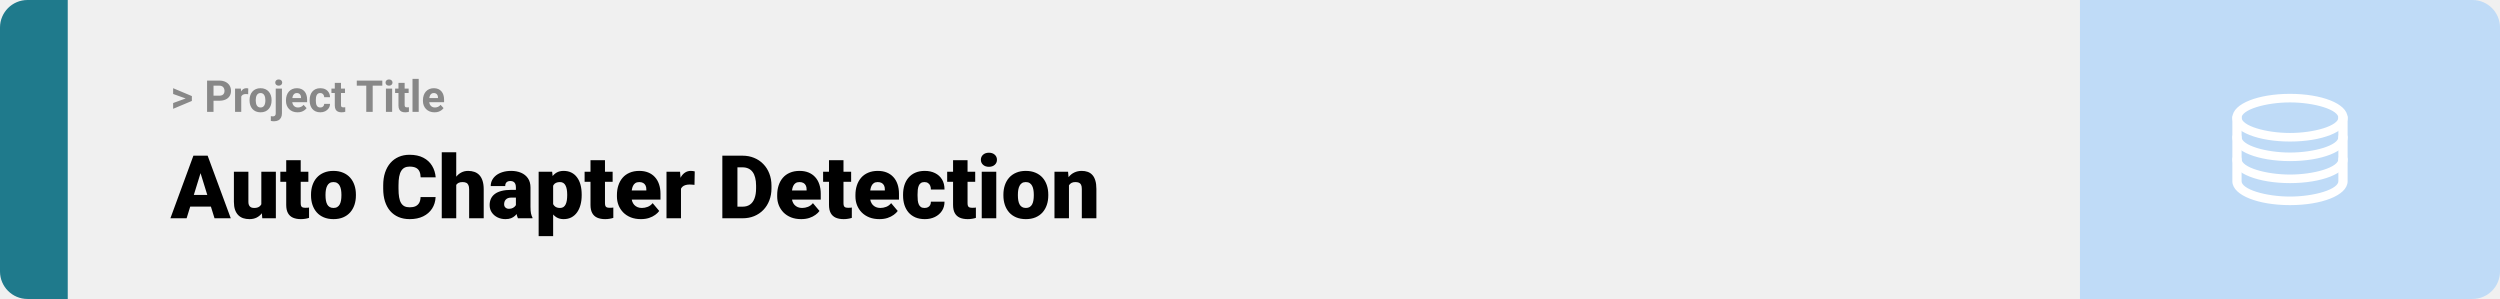
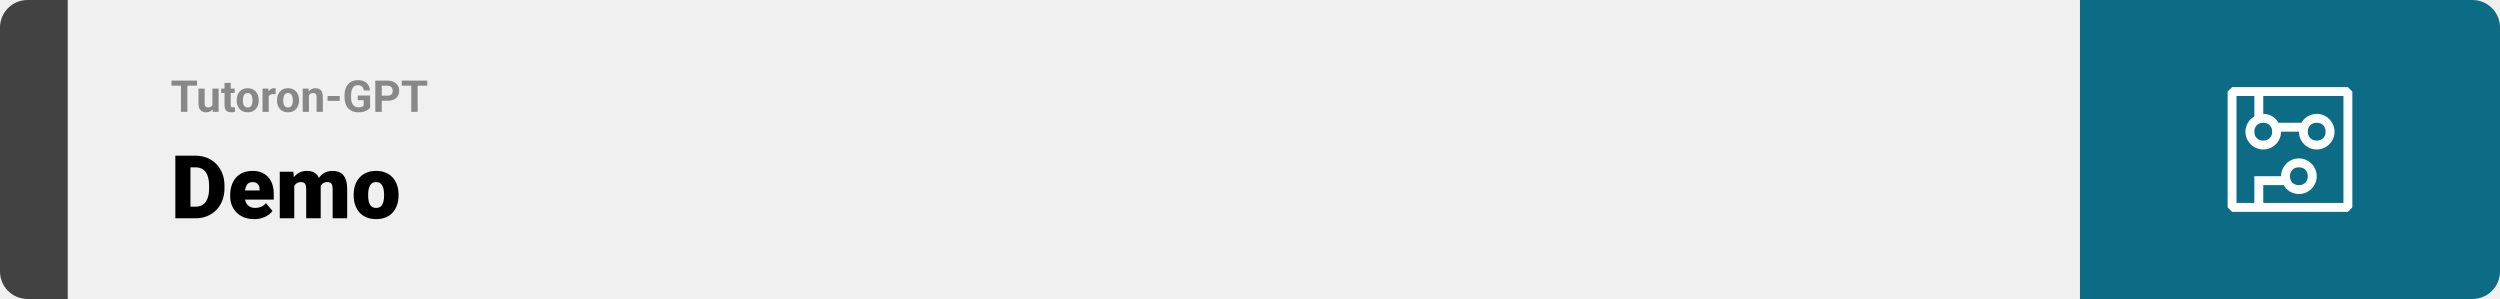
<svg xmlns="http://www.w3.org/2000/svg" width="1363" height="163" viewBox="0 0 1363 163" fill="none">
-   <path d="M0 15C0 6.716 6.716 0 15 0H37V163H15C6.716 163 0 156.284 0 148V15Z" fill="#1F7A8C" />
+   <path d="M0 15C0 6.716 6.716 0 15 0H37V163H15C6.716 163 0 156.284 0 148V15Z" fill="#424242" />
  <rect width="1097" height="163" transform="translate(37)" fill="#F0F0F0" />
-   <path d="M101.906 53.922L94.394 51.238V48.086L104.602 52.375V54.637L101.906 53.922ZM94.394 56.172L101.918 53.43L104.602 52.785V55.035L94.394 59.324V56.172ZM119.543 54.918H115.195V52.176H119.543C120.215 52.176 120.762 52.066 121.184 51.848C121.605 51.621 121.914 51.309 122.109 50.91C122.305 50.512 122.402 50.062 122.402 49.562C122.402 49.055 122.305 48.582 122.109 48.145C121.914 47.707 121.605 47.355 121.184 47.09C120.762 46.824 120.215 46.691 119.543 46.691H116.414V61H112.898V43.938H119.543C120.879 43.938 122.023 44.18 122.977 44.664C123.938 45.141 124.672 45.801 125.18 46.645C125.688 47.488 125.941 48.453 125.941 49.539C125.941 50.641 125.688 51.594 125.18 52.398C124.672 53.203 123.938 53.824 122.977 54.262C122.023 54.699 120.879 54.918 119.543 54.918ZM131.531 51.086V61H128.156V48.32H131.332L131.531 51.086ZM135.352 48.238L135.293 51.367C135.129 51.344 134.93 51.324 134.695 51.309C134.469 51.285 134.262 51.273 134.074 51.273C133.598 51.273 133.184 51.336 132.832 51.461C132.488 51.578 132.199 51.754 131.965 51.988C131.738 52.223 131.566 52.508 131.449 52.844C131.34 53.18 131.277 53.562 131.262 53.992L130.582 53.781C130.582 52.961 130.664 52.207 130.828 51.52C130.992 50.824 131.23 50.219 131.543 49.703C131.863 49.188 132.254 48.789 132.715 48.508C133.176 48.227 133.703 48.086 134.297 48.086C134.484 48.086 134.676 48.102 134.871 48.133C135.066 48.156 135.227 48.191 135.352 48.238ZM136.055 54.789V54.543C136.055 53.613 136.188 52.758 136.453 51.977C136.719 51.188 137.105 50.504 137.613 49.926C138.121 49.348 138.746 48.898 139.488 48.578C140.23 48.25 141.082 48.086 142.043 48.086C143.004 48.086 143.859 48.25 144.609 48.578C145.359 48.898 145.988 49.348 146.496 49.926C147.012 50.504 147.402 51.188 147.668 51.977C147.934 52.758 148.066 53.613 148.066 54.543V54.789C148.066 55.711 147.934 56.566 147.668 57.355C147.402 58.137 147.012 58.82 146.496 59.406C145.988 59.984 145.363 60.434 144.621 60.754C143.879 61.074 143.027 61.234 142.066 61.234C141.105 61.234 140.25 61.074 139.5 60.754C138.758 60.434 138.129 59.984 137.613 59.406C137.105 58.82 136.719 58.137 136.453 57.355C136.188 56.566 136.055 55.711 136.055 54.789ZM139.43 54.543V54.789C139.43 55.32 139.477 55.816 139.57 56.277C139.664 56.738 139.812 57.145 140.016 57.496C140.227 57.84 140.5 58.109 140.836 58.305C141.172 58.5 141.582 58.598 142.066 58.598C142.535 58.598 142.938 58.5 143.273 58.305C143.609 58.109 143.879 57.84 144.082 57.496C144.285 57.145 144.434 56.738 144.527 56.277C144.629 55.816 144.68 55.32 144.68 54.789V54.543C144.68 54.027 144.629 53.543 144.527 53.09C144.434 52.629 144.281 52.223 144.07 51.871C143.867 51.512 143.598 51.23 143.262 51.027C142.926 50.824 142.52 50.723 142.043 50.723C141.566 50.723 141.16 50.824 140.824 51.027C140.496 51.23 140.227 51.512 140.016 51.871C139.812 52.223 139.664 52.629 139.57 53.09C139.477 53.543 139.43 54.027 139.43 54.543ZM150.328 48.32H153.715V61.762C153.715 62.699 153.543 63.492 153.199 64.141C152.855 64.789 152.359 65.281 151.711 65.617C151.062 65.953 150.277 66.121 149.355 66.121C149.066 66.121 148.785 66.106 148.512 66.074C148.23 66.043 147.941 65.992 147.645 65.922L147.656 63.332C147.844 63.363 148.027 63.387 148.207 63.402C148.379 63.426 148.555 63.438 148.734 63.438C149.086 63.438 149.379 63.379 149.613 63.262C149.848 63.145 150.023 62.961 150.141 62.711C150.266 62.469 150.328 62.152 150.328 61.762V48.32ZM150.059 45.016C150.059 44.523 150.23 44.117 150.574 43.797C150.926 43.477 151.387 43.316 151.957 43.316C152.535 43.316 152.996 43.477 153.34 43.797C153.684 44.117 153.855 44.523 153.855 45.016C153.855 45.508 153.684 45.914 153.34 46.234C152.996 46.555 152.535 46.715 151.957 46.715C151.387 46.715 150.926 46.555 150.574 46.234C150.23 45.914 150.059 45.508 150.059 45.016ZM162.234 61.234C161.25 61.234 160.367 61.078 159.586 60.766C158.805 60.445 158.141 60.004 157.594 59.441C157.055 58.879 156.641 58.227 156.352 57.484C156.062 56.734 155.918 55.938 155.918 55.094V54.625C155.918 53.664 156.055 52.785 156.328 51.988C156.602 51.191 156.992 50.5 157.5 49.914C158.016 49.328 158.641 48.879 159.375 48.566C160.109 48.246 160.938 48.086 161.859 48.086C162.758 48.086 163.555 48.234 164.25 48.531C164.945 48.828 165.527 49.25 165.996 49.797C166.473 50.344 166.832 51 167.074 51.766C167.316 52.523 167.438 53.367 167.438 54.297V55.703H157.359V53.453H164.121V53.195C164.121 52.727 164.035 52.309 163.863 51.941C163.699 51.566 163.449 51.27 163.113 51.051C162.777 50.832 162.348 50.723 161.824 50.723C161.379 50.723 160.996 50.82 160.676 51.016C160.355 51.211 160.094 51.484 159.891 51.836C159.695 52.188 159.547 52.602 159.445 53.078C159.352 53.547 159.305 54.062 159.305 54.625V55.094C159.305 55.602 159.375 56.07 159.516 56.5C159.664 56.93 159.871 57.301 160.137 57.613C160.41 57.926 160.738 58.168 161.121 58.34C161.512 58.512 161.953 58.598 162.445 58.598C163.055 58.598 163.621 58.48 164.145 58.246C164.676 58.004 165.133 57.641 165.516 57.156L167.156 58.938C166.891 59.32 166.527 59.688 166.066 60.039C165.613 60.391 165.066 60.68 164.426 60.906C163.785 61.125 163.055 61.234 162.234 61.234ZM174.598 58.598C175.012 58.598 175.379 58.52 175.699 58.363C176.02 58.199 176.27 57.973 176.449 57.684C176.637 57.387 176.734 57.039 176.742 56.641H179.918C179.91 57.531 179.672 58.324 179.203 59.02C178.734 59.707 178.105 60.25 177.316 60.648C176.527 61.039 175.645 61.234 174.668 61.234C173.684 61.234 172.824 61.07 172.09 60.742C171.363 60.414 170.758 59.961 170.273 59.383C169.789 58.797 169.426 58.117 169.184 57.344C168.941 56.562 168.82 55.727 168.82 54.836V54.496C168.82 53.598 168.941 52.762 169.184 51.988C169.426 51.207 169.789 50.527 170.273 49.949C170.758 49.363 171.363 48.906 172.09 48.578C172.816 48.25 173.668 48.086 174.645 48.086C175.684 48.086 176.594 48.285 177.375 48.684C178.164 49.082 178.781 49.652 179.227 50.395C179.68 51.129 179.91 52 179.918 53.008H176.742C176.734 52.586 176.645 52.203 176.473 51.859C176.309 51.516 176.066 51.242 175.746 51.039C175.434 50.828 175.047 50.723 174.586 50.723C174.094 50.723 173.691 50.828 173.379 51.039C173.066 51.242 172.824 51.523 172.652 51.883C172.48 52.234 172.359 52.637 172.289 53.09C172.227 53.535 172.195 54.004 172.195 54.496V54.836C172.195 55.328 172.227 55.801 172.289 56.254C172.352 56.707 172.469 57.109 172.641 57.461C172.82 57.812 173.066 58.09 173.379 58.293C173.691 58.496 174.098 58.598 174.598 58.598ZM188.086 48.32V50.711H180.703V48.32H188.086ZM182.531 45.191H185.906V57.18C185.906 57.547 185.953 57.828 186.047 58.023C186.148 58.219 186.297 58.355 186.492 58.434C186.688 58.504 186.934 58.539 187.23 58.539C187.441 58.539 187.629 58.531 187.793 58.516C187.965 58.492 188.109 58.469 188.227 58.445L188.238 60.93C187.949 61.023 187.637 61.098 187.301 61.152C186.965 61.207 186.594 61.234 186.188 61.234C185.445 61.234 184.797 61.113 184.242 60.871C183.695 60.621 183.273 60.223 182.977 59.676C182.68 59.129 182.531 58.41 182.531 57.52V45.191ZM203.191 43.938V61H199.688V43.938H203.191ZM208.441 43.938V46.691H194.52V43.938H208.441ZM213.797 48.32V61H210.41V48.32H213.797ZM210.199 45.016C210.199 44.523 210.371 44.117 210.715 43.797C211.059 43.477 211.52 43.316 212.098 43.316C212.668 43.316 213.125 43.477 213.469 43.797C213.82 44.117 213.996 44.523 213.996 45.016C213.996 45.508 213.82 45.914 213.469 46.234C213.125 46.555 212.668 46.715 212.098 46.715C211.52 46.715 211.059 46.555 210.715 46.234C210.371 45.914 210.199 45.508 210.199 45.016ZM222.797 48.32V50.711H215.414V48.32H222.797ZM217.242 45.191H220.617V57.18C220.617 57.547 220.664 57.828 220.758 58.023C220.859 58.219 221.008 58.355 221.203 58.434C221.398 58.504 221.645 58.539 221.941 58.539C222.152 58.539 222.34 58.531 222.504 58.516C222.676 58.492 222.82 58.469 222.938 58.445L222.949 60.93C222.66 61.023 222.348 61.098 222.012 61.152C221.676 61.207 221.305 61.234 220.898 61.234C220.156 61.234 219.508 61.113 218.953 60.871C218.406 60.621 217.984 60.223 217.688 59.676C217.391 59.129 217.242 58.41 217.242 57.52V45.191ZM228.281 43V61H224.895V43H228.281ZM236.906 61.234C235.922 61.234 235.039 61.078 234.258 60.766C233.477 60.445 232.812 60.004 232.266 59.441C231.727 58.879 231.312 58.227 231.023 57.484C230.734 56.734 230.59 55.938 230.59 55.094V54.625C230.59 53.664 230.727 52.785 231 51.988C231.273 51.191 231.664 50.5 232.172 49.914C232.688 49.328 233.312 48.879 234.047 48.566C234.781 48.246 235.609 48.086 236.531 48.086C237.43 48.086 238.227 48.234 238.922 48.531C239.617 48.828 240.199 49.25 240.668 49.797C241.145 50.344 241.504 51 241.746 51.766C241.988 52.523 242.109 53.367 242.109 54.297V55.703H232.031V53.453H238.793V53.195C238.793 52.727 238.707 52.309 238.535 51.941C238.371 51.566 238.121 51.27 237.785 51.051C237.449 50.832 237.02 50.723 236.496 50.723C236.051 50.723 235.668 50.82 235.348 51.016C235.027 51.211 234.766 51.484 234.562 51.836C234.367 52.188 234.219 52.602 234.117 53.078C234.023 53.547 233.977 54.062 233.977 54.625V55.094C233.977 55.602 234.047 56.07 234.188 56.5C234.336 56.93 234.543 57.301 234.809 57.613C235.082 57.926 235.41 58.168 235.793 58.34C236.184 58.512 236.625 58.598 237.117 58.598C237.727 58.598 238.293 58.48 238.816 58.246C239.348 58.004 239.805 57.641 240.188 57.156L241.828 58.938C241.562 59.32 241.199 59.688 240.738 60.039C240.285 60.391 239.738 60.68 239.098 60.906C238.457 61.125 237.727 61.234 236.906 61.234Z" fill="#888888" />
-   <path d="M110.062 92.047L101.742 119H92.906L105.445 84.875H111.047L110.062 92.047ZM116.953 119L108.609 92.047L107.531 84.875H113.203L125.812 119H116.953ZM116.625 106.273V112.625H99.117V106.273H116.625ZM142.477 112.836V93.641H150.398V119H142.992L142.477 112.836ZM143.227 107.68L145.289 107.633C145.289 109.336 145.086 110.914 144.68 112.367C144.273 113.805 143.672 115.055 142.875 116.117C142.094 117.18 141.125 118.008 139.969 118.602C138.828 119.18 137.508 119.469 136.008 119.469C134.758 119.469 133.609 119.297 132.562 118.953C131.531 118.594 130.641 118.039 129.891 117.289C129.141 116.523 128.555 115.547 128.133 114.359C127.727 113.156 127.523 111.719 127.523 110.047V93.641H135.422V110.094C135.422 110.656 135.492 111.141 135.633 111.547C135.773 111.953 135.977 112.297 136.242 112.578C136.508 112.844 136.836 113.047 137.227 113.188C137.633 113.312 138.094 113.375 138.609 113.375C139.797 113.375 140.727 113.125 141.398 112.625C142.07 112.125 142.539 111.445 142.805 110.586C143.086 109.727 143.227 108.758 143.227 107.68ZM168.117 93.641V99.125H152.836V93.641H168.117ZM156.047 87.336H163.945V110.727C163.945 111.398 164.023 111.922 164.18 112.297C164.336 112.656 164.602 112.914 164.977 113.07C165.367 113.211 165.883 113.281 166.523 113.281C166.977 113.281 167.352 113.273 167.648 113.258C167.945 113.227 168.227 113.188 168.492 113.141V118.789C167.82 119.008 167.117 119.172 166.383 119.281C165.648 119.406 164.867 119.469 164.039 119.469C162.352 119.469 160.906 119.203 159.703 118.672C158.516 118.141 157.609 117.305 156.984 116.164C156.359 115.023 156.047 113.539 156.047 111.711V87.336ZM169.57 106.578V106.086C169.57 104.227 169.836 102.516 170.367 100.953C170.898 99.375 171.68 98.008 172.711 96.852C173.742 95.695 175.016 94.797 176.531 94.156C178.047 93.5 179.797 93.172 181.781 93.172C183.781 93.172 185.539 93.5 187.055 94.156C188.586 94.797 189.867 95.695 190.898 96.852C191.93 98.008 192.711 99.375 193.242 100.953C193.773 102.516 194.039 104.227 194.039 106.086V106.578C194.039 108.422 193.773 110.133 193.242 111.711C192.711 113.273 191.93 114.641 190.898 115.812C189.867 116.969 188.594 117.867 187.078 118.508C185.562 119.148 183.812 119.469 181.828 119.469C179.844 119.469 178.086 119.148 176.555 118.508C175.023 117.867 173.742 116.969 172.711 115.812C171.68 114.641 170.898 113.273 170.367 111.711C169.836 110.133 169.57 108.422 169.57 106.578ZM177.469 106.086V106.578C177.469 107.531 177.539 108.422 177.68 109.25C177.82 110.078 178.055 110.805 178.383 111.43C178.711 112.039 179.156 112.516 179.719 112.859C180.281 113.203 180.984 113.375 181.828 113.375C182.656 113.375 183.344 113.203 183.891 112.859C184.453 112.516 184.898 112.039 185.227 111.43C185.555 110.805 185.789 110.078 185.93 109.25C186.07 108.422 186.141 107.531 186.141 106.578V106.086C186.141 105.164 186.07 104.297 185.93 103.484C185.789 102.656 185.555 101.93 185.227 101.305C184.898 100.664 184.453 100.164 183.891 99.805C183.328 99.445 182.625 99.266 181.781 99.266C180.953 99.266 180.258 99.445 179.695 99.805C179.148 100.164 178.711 100.664 178.383 101.305C178.055 101.93 177.82 102.656 177.68 103.484C177.539 104.297 177.469 105.164 177.469 106.086ZM229.289 107.445H237.492C237.383 109.82 236.742 111.914 235.57 113.727C234.398 115.539 232.773 116.953 230.695 117.969C228.633 118.969 226.195 119.469 223.383 119.469C221.102 119.469 219.062 119.086 217.266 118.32C215.484 117.555 213.969 116.453 212.719 115.016C211.484 113.578 210.539 111.836 209.883 109.789C209.242 107.742 208.922 105.438 208.922 102.875V101.023C208.922 98.461 209.258 96.156 209.93 94.109C210.617 92.047 211.586 90.297 212.836 88.859C214.102 87.406 215.617 86.297 217.383 85.531C219.148 84.766 221.109 84.383 223.266 84.383C226.234 84.383 228.742 84.914 230.789 85.977C232.836 87.039 234.422 88.5 235.547 90.359C236.672 92.203 237.336 94.305 237.539 96.664H229.336C229.305 95.383 229.086 94.312 228.68 93.453C228.273 92.578 227.633 91.922 226.758 91.484C225.883 91.047 224.719 90.828 223.266 90.828C222.25 90.828 221.367 91.016 220.617 91.391C219.867 91.766 219.242 92.359 218.742 93.172C218.242 93.984 217.867 95.039 217.617 96.336C217.383 97.617 217.266 99.164 217.266 100.977V102.875C217.266 104.688 217.375 106.234 217.594 107.516C217.812 108.797 218.164 109.844 218.648 110.656C219.133 111.469 219.758 112.07 220.523 112.461C221.305 112.836 222.258 113.023 223.383 113.023C224.633 113.023 225.688 112.828 226.547 112.438C227.406 112.031 228.07 111.422 228.539 110.609C229.008 109.781 229.258 108.727 229.289 107.445ZM248.742 83V119H240.844V83H248.742ZM247.805 105.453L245.953 105.5C245.953 103.719 246.172 102.078 246.609 100.578C247.047 99.078 247.672 97.773 248.484 96.664C249.297 95.555 250.273 94.695 251.414 94.086C252.555 93.477 253.82 93.172 255.211 93.172C256.461 93.172 257.602 93.352 258.633 93.711C259.68 94.07 260.578 94.648 261.328 95.445C262.094 96.242 262.68 97.281 263.086 98.562C263.508 99.844 263.719 101.406 263.719 103.25V119H255.773V103.203C255.773 102.172 255.625 101.375 255.328 100.812C255.047 100.234 254.641 99.836 254.109 99.617C253.578 99.383 252.93 99.266 252.164 99.266C251.242 99.266 250.492 99.422 249.914 99.734C249.336 100.047 248.891 100.484 248.578 101.047C248.281 101.594 248.078 102.242 247.969 102.992C247.859 103.742 247.805 104.562 247.805 105.453ZM281.273 112.625V102.172C281.273 101.453 281.172 100.836 280.969 100.32C280.766 99.805 280.445 99.406 280.008 99.125C279.57 98.828 278.984 98.68 278.25 98.68C277.656 98.68 277.148 98.781 276.727 98.984C276.305 99.188 275.984 99.492 275.766 99.898C275.547 100.305 275.438 100.82 275.438 101.445H267.539C267.539 100.273 267.797 99.188 268.312 98.188C268.844 97.172 269.594 96.289 270.562 95.539C271.547 94.789 272.719 94.211 274.078 93.805C275.453 93.383 276.984 93.172 278.672 93.172C280.688 93.172 282.484 93.508 284.062 94.18C285.656 94.852 286.914 95.859 287.836 97.203C288.758 98.531 289.219 100.203 289.219 102.219V112.602C289.219 114.258 289.312 115.516 289.5 116.375C289.688 117.219 289.953 117.961 290.297 118.602V119H282.375C282 118.219 281.719 117.266 281.531 116.141C281.359 115 281.273 113.828 281.273 112.625ZM282.234 103.508L282.281 107.727H278.789C278.055 107.727 277.43 107.828 276.914 108.031C276.414 108.234 276.008 108.516 275.695 108.875C275.398 109.219 275.18 109.609 275.039 110.047C274.914 110.484 274.852 110.945 274.852 111.43C274.852 111.898 274.961 112.32 275.18 112.695C275.414 113.055 275.727 113.336 276.117 113.539C276.508 113.742 276.945 113.844 277.43 113.844C278.305 113.844 279.047 113.68 279.656 113.352C280.281 113.008 280.758 112.594 281.086 112.109C281.414 111.625 281.578 111.172 281.578 110.75L283.312 113.984C283 114.609 282.641 115.242 282.234 115.883C281.844 116.523 281.352 117.117 280.758 117.664C280.18 118.195 279.469 118.633 278.625 118.977C277.781 119.305 276.758 119.469 275.555 119.469C273.992 119.469 272.555 119.148 271.242 118.508C269.945 117.867 268.906 116.977 268.125 115.836C267.344 114.68 266.953 113.352 266.953 111.852C266.953 110.539 267.188 109.367 267.656 108.336C268.141 107.305 268.867 106.43 269.836 105.711C270.805 104.992 272.039 104.445 273.539 104.07C275.039 103.695 276.805 103.508 278.836 103.508H282.234ZM301.57 98.516V128.75H293.672V93.641H301.031L301.57 98.516ZM317.133 106.016V106.508C317.133 108.352 316.922 110.062 316.5 111.641C316.078 113.219 315.453 114.594 314.625 115.766C313.797 116.938 312.766 117.852 311.531 118.508C310.312 119.148 308.898 119.469 307.289 119.469C305.773 119.469 304.469 119.133 303.375 118.461C302.281 117.789 301.367 116.859 300.633 115.672C299.898 114.484 299.305 113.125 298.852 111.594C298.398 110.062 298.039 108.445 297.773 106.742V106.109C298.039 104.281 298.398 102.586 298.852 101.023C299.305 99.445 299.898 98.07 300.633 96.898C301.367 95.727 302.273 94.812 303.352 94.156C304.445 93.5 305.75 93.172 307.266 93.172C308.875 93.172 310.289 93.477 311.508 94.086C312.742 94.695 313.773 95.57 314.602 96.711C315.445 97.836 316.078 99.188 316.5 100.766C316.922 102.344 317.133 104.094 317.133 106.016ZM309.234 106.508V106.016C309.234 105.031 309.164 104.133 309.023 103.32C308.883 102.492 308.656 101.773 308.344 101.164C308.047 100.555 307.648 100.086 307.148 99.758C306.648 99.43 306.031 99.266 305.297 99.266C304.453 99.266 303.742 99.398 303.164 99.664C302.602 99.914 302.148 100.305 301.805 100.836C301.477 101.352 301.242 102 301.102 102.781C300.977 103.547 300.922 104.445 300.938 105.477V107.398C300.906 108.586 301.023 109.633 301.289 110.539C301.555 111.43 302.016 112.125 302.672 112.625C303.328 113.125 304.219 113.375 305.344 113.375C306.094 113.375 306.719 113.203 307.219 112.859C307.719 112.5 308.117 112.008 308.414 111.383C308.711 110.742 308.922 110.008 309.047 109.18C309.172 108.352 309.234 107.461 309.234 106.508ZM334.008 93.641V99.125H318.727V93.641H334.008ZM321.938 87.336H329.836V110.727C329.836 111.398 329.914 111.922 330.07 112.297C330.227 112.656 330.492 112.914 330.867 113.07C331.258 113.211 331.773 113.281 332.414 113.281C332.867 113.281 333.242 113.273 333.539 113.258C333.836 113.227 334.117 113.188 334.383 113.141V118.789C333.711 119.008 333.008 119.172 332.273 119.281C331.539 119.406 330.758 119.469 329.93 119.469C328.242 119.469 326.797 119.203 325.594 118.672C324.406 118.141 323.5 117.305 322.875 116.164C322.25 115.023 321.938 113.539 321.938 111.711V87.336ZM349.43 119.469C347.367 119.469 345.523 119.148 343.898 118.508C342.273 117.852 340.898 116.953 339.773 115.812C338.664 114.672 337.812 113.359 337.219 111.875C336.641 110.391 336.352 108.82 336.352 107.164V106.273C336.352 104.414 336.609 102.695 337.125 101.117C337.641 99.523 338.406 98.133 339.422 96.945C340.438 95.758 341.711 94.836 343.242 94.18C344.773 93.508 346.555 93.172 348.586 93.172C350.383 93.172 351.992 93.461 353.414 94.039C354.836 94.617 356.039 95.445 357.023 96.523C358.023 97.602 358.781 98.906 359.297 100.438C359.828 101.969 360.094 103.688 360.094 105.594V108.805H339.375V103.859H352.383V103.25C352.398 102.406 352.25 101.688 351.938 101.094C351.641 100.5 351.203 100.047 350.625 99.734C350.047 99.422 349.344 99.266 348.516 99.266C347.656 99.266 346.945 99.453 346.383 99.828C345.836 100.203 345.406 100.719 345.094 101.375C344.797 102.016 344.586 102.758 344.461 103.602C344.336 104.445 344.273 105.336 344.273 106.273V107.164C344.273 108.102 344.398 108.953 344.648 109.719C344.914 110.484 345.289 111.141 345.773 111.688C346.273 112.219 346.867 112.633 347.555 112.93C348.258 113.227 349.055 113.375 349.945 113.375C351.023 113.375 352.086 113.172 353.133 112.766C354.18 112.359 355.078 111.688 355.828 110.75L359.414 115.016C358.898 115.75 358.164 116.461 357.211 117.148C356.273 117.836 355.148 118.398 353.836 118.836C352.523 119.258 351.055 119.469 349.43 119.469ZM371.273 99.922V119H363.375V93.641H370.758L371.273 99.922ZM378.773 93.453L378.633 100.789C378.32 100.758 377.898 100.719 377.367 100.672C376.836 100.625 376.391 100.602 376.031 100.602C375.109 100.602 374.312 100.711 373.641 100.93C372.984 101.133 372.438 101.445 372 101.867C371.578 102.273 371.266 102.789 371.062 103.414C370.875 104.039 370.789 104.766 370.805 105.594L369.375 104.656C369.375 102.953 369.539 101.406 369.867 100.016C370.211 98.609 370.695 97.398 371.32 96.383C371.945 95.352 372.703 94.562 373.594 94.016C374.484 93.453 375.484 93.172 376.594 93.172C376.984 93.172 377.367 93.195 377.742 93.242C378.133 93.289 378.477 93.359 378.773 93.453ZM404.906 119H397.336L397.383 112.672H404.906C406.469 112.672 407.789 112.297 408.867 111.547C409.961 110.797 410.789 109.68 411.352 108.195C411.93 106.695 412.219 104.852 412.219 102.664V101.188C412.219 99.547 412.055 98.109 411.727 96.875C411.414 95.625 410.945 94.586 410.32 93.758C409.695 92.914 408.914 92.281 407.977 91.859C407.055 91.438 405.992 91.227 404.789 91.227H397.195V84.875H404.789C407.102 84.875 409.219 85.273 411.141 86.07C413.078 86.852 414.75 87.977 416.156 89.445C417.578 90.898 418.672 92.625 419.438 94.625C420.219 96.609 420.609 98.812 420.609 101.234V102.664C420.609 105.07 420.219 107.273 419.438 109.273C418.672 111.273 417.586 113 416.18 114.453C414.773 115.906 413.109 117.031 411.188 117.828C409.281 118.609 407.188 119 404.906 119ZM402.047 84.875V119H393.82V84.875H402.047ZM436.805 119.469C434.742 119.469 432.898 119.148 431.273 118.508C429.648 117.852 428.273 116.953 427.148 115.812C426.039 114.672 425.188 113.359 424.594 111.875C424.016 110.391 423.727 108.82 423.727 107.164V106.273C423.727 104.414 423.984 102.695 424.5 101.117C425.016 99.523 425.781 98.133 426.797 96.945C427.812 95.758 429.086 94.836 430.617 94.18C432.148 93.508 433.93 93.172 435.961 93.172C437.758 93.172 439.367 93.461 440.789 94.039C442.211 94.617 443.414 95.445 444.398 96.523C445.398 97.602 446.156 98.906 446.672 100.438C447.203 101.969 447.469 103.688 447.469 105.594V108.805H426.75V103.859H439.758V103.25C439.773 102.406 439.625 101.688 439.312 101.094C439.016 100.5 438.578 100.047 438 99.734C437.422 99.422 436.719 99.266 435.891 99.266C435.031 99.266 434.32 99.453 433.758 99.828C433.211 100.203 432.781 100.719 432.469 101.375C432.172 102.016 431.961 102.758 431.836 103.602C431.711 104.445 431.648 105.336 431.648 106.273V107.164C431.648 108.102 431.773 108.953 432.023 109.719C432.289 110.484 432.664 111.141 433.148 111.688C433.648 112.219 434.242 112.633 434.93 112.93C435.633 113.227 436.43 113.375 437.32 113.375C438.398 113.375 439.461 113.172 440.508 112.766C441.555 112.359 442.453 111.688 443.203 110.75L446.789 115.016C446.273 115.75 445.539 116.461 444.586 117.148C443.648 117.836 442.523 118.398 441.211 118.836C439.898 119.258 438.43 119.469 436.805 119.469ZM464.039 93.641V99.125H448.758V93.641H464.039ZM451.969 87.336H459.867V110.727C459.867 111.398 459.945 111.922 460.102 112.297C460.258 112.656 460.523 112.914 460.898 113.07C461.289 113.211 461.805 113.281 462.445 113.281C462.898 113.281 463.273 113.273 463.57 113.258C463.867 113.227 464.148 113.188 464.414 113.141V118.789C463.742 119.008 463.039 119.172 462.305 119.281C461.57 119.406 460.789 119.469 459.961 119.469C458.273 119.469 456.828 119.203 455.625 118.672C454.438 118.141 453.531 117.305 452.906 116.164C452.281 115.023 451.969 113.539 451.969 111.711V87.336ZM479.461 119.469C477.398 119.469 475.555 119.148 473.93 118.508C472.305 117.852 470.93 116.953 469.805 115.812C468.695 114.672 467.844 113.359 467.25 111.875C466.672 110.391 466.383 108.82 466.383 107.164V106.273C466.383 104.414 466.641 102.695 467.156 101.117C467.672 99.523 468.438 98.133 469.453 96.945C470.469 95.758 471.742 94.836 473.273 94.18C474.805 93.508 476.586 93.172 478.617 93.172C480.414 93.172 482.023 93.461 483.445 94.039C484.867 94.617 486.07 95.445 487.055 96.523C488.055 97.602 488.812 98.906 489.328 100.438C489.859 101.969 490.125 103.688 490.125 105.594V108.805H469.406V103.859H482.414V103.25C482.43 102.406 482.281 101.688 481.969 101.094C481.672 100.5 481.234 100.047 480.656 99.734C480.078 99.422 479.375 99.266 478.547 99.266C477.688 99.266 476.977 99.453 476.414 99.828C475.867 100.203 475.438 100.719 475.125 101.375C474.828 102.016 474.617 102.758 474.492 103.602C474.367 104.445 474.305 105.336 474.305 106.273V107.164C474.305 108.102 474.43 108.953 474.68 109.719C474.945 110.484 475.32 111.141 475.805 111.688C476.305 112.219 476.898 112.633 477.586 112.93C478.289 113.227 479.086 113.375 479.977 113.375C481.055 113.375 482.117 113.172 483.164 112.766C484.211 112.359 485.109 111.688 485.859 110.75L489.445 115.016C488.93 115.75 488.195 116.461 487.242 117.148C486.305 117.836 485.18 118.398 483.867 118.836C482.555 119.258 481.086 119.469 479.461 119.469ZM504.047 113.375C504.781 113.375 505.406 113.242 505.922 112.977C506.453 112.695 506.852 112.305 507.117 111.805C507.398 111.289 507.531 110.672 507.516 109.953H514.945C514.961 111.859 514.492 113.531 513.539 114.969C512.602 116.391 511.32 117.5 509.695 118.297C508.086 119.078 506.266 119.469 504.234 119.469C502.25 119.469 500.516 119.148 499.031 118.508C497.547 117.852 496.305 116.945 495.305 115.789C494.32 114.617 493.578 113.25 493.078 111.688C492.594 110.125 492.352 108.43 492.352 106.602V106.062C492.352 104.234 492.594 102.539 493.078 100.977C493.578 99.398 494.32 98.031 495.305 96.875C496.305 95.703 497.539 94.797 499.008 94.156C500.492 93.5 502.219 93.172 504.188 93.172C506.297 93.172 508.156 93.57 509.766 94.367C511.391 95.164 512.664 96.32 513.586 97.836C514.508 99.352 514.961 101.188 514.945 103.344H507.516C507.531 102.578 507.414 101.891 507.164 101.281C506.914 100.672 506.523 100.188 505.992 99.828C505.477 99.453 504.812 99.266 504 99.266C503.188 99.266 502.531 99.445 502.031 99.805C501.531 100.164 501.148 100.664 500.883 101.305C500.633 101.93 500.461 102.648 500.367 103.461C500.289 104.273 500.25 105.141 500.25 106.062V106.602C500.25 107.539 500.289 108.422 500.367 109.25C500.461 110.062 500.641 110.781 500.906 111.406C501.172 112.016 501.555 112.5 502.055 112.859C502.555 113.203 503.219 113.375 504.047 113.375ZM531.68 93.641V99.125H516.398V93.641H531.68ZM519.609 87.336H527.508V110.727C527.508 111.398 527.586 111.922 527.742 112.297C527.898 112.656 528.164 112.914 528.539 113.07C528.93 113.211 529.445 113.281 530.086 113.281C530.539 113.281 530.914 113.273 531.211 113.258C531.508 113.227 531.789 113.188 532.055 113.141V118.789C531.383 119.008 530.68 119.172 529.945 119.281C529.211 119.406 528.43 119.469 527.602 119.469C525.914 119.469 524.469 119.203 523.266 118.672C522.078 118.141 521.172 117.305 520.547 116.164C519.922 115.023 519.609 113.539 519.609 111.711V87.336ZM543.164 93.641V119H535.242V93.641H543.164ZM534.773 87.102C534.773 85.977 535.18 85.055 535.992 84.336C536.805 83.617 537.859 83.258 539.156 83.258C540.453 83.258 541.508 83.617 542.32 84.336C543.133 85.055 543.539 85.977 543.539 87.102C543.539 88.227 543.133 89.148 542.32 89.867C541.508 90.586 540.453 90.945 539.156 90.945C537.859 90.945 536.805 90.586 535.992 89.867C535.18 89.148 534.773 88.227 534.773 87.102ZM547.055 106.578V106.086C547.055 104.227 547.32 102.516 547.852 100.953C548.383 99.375 549.164 98.008 550.195 96.852C551.227 95.695 552.5 94.797 554.016 94.156C555.531 93.5 557.281 93.172 559.266 93.172C561.266 93.172 563.023 93.5 564.539 94.156C566.07 94.797 567.352 95.695 568.383 96.852C569.414 98.008 570.195 99.375 570.727 100.953C571.258 102.516 571.523 104.227 571.523 106.086V106.578C571.523 108.422 571.258 110.133 570.727 111.711C570.195 113.273 569.414 114.641 568.383 115.812C567.352 116.969 566.078 117.867 564.562 118.508C563.047 119.148 561.297 119.469 559.312 119.469C557.328 119.469 555.57 119.148 554.039 118.508C552.508 117.867 551.227 116.969 550.195 115.812C549.164 114.641 548.383 113.273 547.852 111.711C547.32 110.133 547.055 108.422 547.055 106.578ZM554.953 106.086V106.578C554.953 107.531 555.023 108.422 555.164 109.25C555.305 110.078 555.539 110.805 555.867 111.43C556.195 112.039 556.641 112.516 557.203 112.859C557.766 113.203 558.469 113.375 559.312 113.375C560.141 113.375 560.828 113.203 561.375 112.859C561.938 112.516 562.383 112.039 562.711 111.43C563.039 110.805 563.273 110.078 563.414 109.25C563.555 108.422 563.625 107.531 563.625 106.578V106.086C563.625 105.164 563.555 104.297 563.414 103.484C563.273 102.656 563.039 101.93 562.711 101.305C562.383 100.664 561.938 100.164 561.375 99.805C560.812 99.445 560.109 99.266 559.266 99.266C558.438 99.266 557.742 99.445 557.18 99.805C556.633 100.164 556.195 100.664 555.867 101.305C555.539 101.93 555.305 102.656 555.164 103.484C555.023 104.297 554.953 105.164 554.953 106.086ZM582.797 99.055V119H574.898V93.641H582.305L582.797 99.055ZM581.859 105.453L580.008 105.5C580.008 103.562 580.242 101.836 580.711 100.32C581.18 98.789 581.844 97.492 582.703 96.43C583.562 95.367 584.586 94.562 585.773 94.016C586.977 93.453 588.312 93.172 589.781 93.172C590.953 93.172 592.023 93.344 592.992 93.688C593.977 94.031 594.82 94.586 595.523 95.352C596.242 96.117 596.789 97.133 597.164 98.398C597.555 99.648 597.75 101.195 597.75 103.039V119H589.805V103.016C589.805 102 589.664 101.227 589.383 100.695C589.102 100.148 588.695 99.773 588.164 99.57C587.633 99.367 586.984 99.266 586.219 99.266C585.406 99.266 584.719 99.422 584.156 99.734C583.594 100.047 583.141 100.484 582.797 101.047C582.469 101.594 582.227 102.242 582.07 102.992C581.93 103.742 581.859 104.562 581.859 105.453Z" fill="black" />
-   <path d="M1134 0H1348C1356.28 0 1363 6.716 1363 15V148C1363 156.284 1356.28 163 1348 163H1134V0Z" fill="#BFDBF7" />
-   <path d="M1217.58 64.167C1217.58 66.028 1218.51 67.742 1220.09 69.243C1221.67 70.743 1223.94 72.062 1226.71 73.155C1232.26 75.343 1239.93 76.667 1248.5 76.667C1257.07 76.667 1264.74 75.343 1270.29 73.155C1273.06 72.062 1275.33 70.743 1276.91 69.243C1278.49 67.742 1279.42 66.028 1279.42 64.167C1279.42 62.305 1278.49 60.591 1276.91 59.09C1275.33 57.59 1273.06 56.271 1270.29 55.178C1264.74 52.99 1257.07 51.667 1248.5 51.667C1239.93 51.667 1232.26 52.99 1226.71 55.178C1223.94 56.271 1221.67 57.59 1220.09 59.09C1218.51 60.591 1217.58 62.305 1217.58 64.167ZM1221.62 64.167C1221.62 63.028 1222.37 61.888 1223.88 60.792C1225.37 59.704 1227.52 58.729 1230.11 57.914C1235.28 56.286 1242.07 55.333 1248.5 55.333C1254.93 55.333 1261.72 56.286 1266.89 57.914C1269.48 58.729 1271.63 59.704 1273.12 60.792C1274.63 61.888 1275.37 63.028 1275.37 64.167C1275.37 65.305 1274.63 66.445 1273.12 67.541C1271.63 68.629 1269.48 69.604 1266.89 70.419C1261.72 72.047 1254.93 73 1248.5 73C1242.07 73 1235.28 72.047 1230.11 70.419C1227.52 69.604 1225.37 68.629 1223.88 67.541C1222.37 66.445 1221.62 65.305 1221.62 64.167Z" fill="white" stroke="white" />
-   <path d="M1217.58 74.833C1217.58 76.695 1218.51 78.409 1220.09 79.91C1221.67 81.41 1223.94 82.729 1226.71 83.822C1232.26 86.01 1239.93 87.333 1248.5 87.333C1257.07 87.333 1264.74 86.01 1270.29 83.822C1273.06 82.729 1275.33 81.41 1276.91 79.91C1278.49 78.409 1279.42 76.695 1279.42 74.833V64.167C1279.42 63.658 1279.19 63.185 1278.8 62.848C1278.42 62.513 1277.91 62.333 1277.4 62.333C1276.88 62.333 1276.37 62.513 1275.99 62.848C1275.61 63.185 1275.37 63.658 1275.37 64.167V74.833C1275.37 75.972 1274.63 77.112 1273.12 78.208C1271.63 79.296 1269.48 80.271 1266.89 81.086C1261.72 82.714 1254.93 83.667 1248.5 83.667C1242.07 83.667 1235.28 82.714 1230.11 81.086C1227.52 80.271 1225.37 79.296 1223.88 78.208C1222.37 77.112 1221.62 75.972 1221.62 74.833V64.167C1221.62 63.658 1221.39 63.185 1221.01 62.848C1220.63 62.513 1220.12 62.333 1219.6 62.333C1219.09 62.333 1218.58 62.513 1218.2 62.848C1217.81 63.185 1217.58 63.658 1217.58 64.167V74.833Z" fill="white" stroke="white" />
-   <path d="M1217.58 86.833C1217.58 88.695 1218.51 90.409 1220.09 91.91C1221.67 93.409 1223.94 94.729 1226.71 95.822C1232.26 98.01 1239.93 99.333 1248.5 99.333C1257.07 99.333 1264.74 98.01 1270.29 95.822C1273.06 94.729 1275.33 93.409 1276.91 91.91C1278.49 90.409 1279.42 88.695 1279.42 86.833V74.833C1279.42 74.324 1279.19 73.852 1278.8 73.515C1278.42 73.179 1277.91 73 1277.4 73C1276.88 73 1276.37 73.179 1275.99 73.515C1275.61 73.852 1275.37 74.324 1275.37 74.833V86.833C1275.37 87.972 1274.63 89.112 1273.12 90.208C1271.63 91.296 1269.48 92.271 1266.89 93.086C1261.72 94.714 1254.93 95.667 1248.5 95.667C1242.07 95.667 1235.28 94.714 1230.11 93.086C1227.52 92.271 1225.37 91.296 1223.88 90.208C1222.37 89.112 1221.62 87.972 1221.62 86.833V74.833C1221.62 74.324 1221.39 73.852 1221.01 73.515C1220.63 73.179 1220.12 73 1219.6 73C1219.09 73 1218.58 73.179 1218.2 73.515C1217.81 73.852 1217.58 74.324 1217.58 74.833V86.833Z" fill="white" stroke="white" />
-   <path d="M1217.58 98.833C1217.58 100.695 1218.51 102.409 1220.09 103.91C1221.67 105.41 1223.94 106.729 1226.71 107.822C1232.26 110.01 1239.93 111.333 1248.5 111.333C1257.07 111.333 1264.74 110.01 1270.29 107.822C1273.06 106.729 1275.33 105.41 1276.91 103.91C1278.49 102.409 1279.42 100.695 1279.42 98.833V86.833C1279.42 86.324 1279.19 85.852 1278.8 85.515C1278.42 85.179 1277.91 85 1277.4 85C1276.88 85 1276.37 85.179 1275.99 85.515C1275.61 85.852 1275.37 86.324 1275.37 86.833V98.833C1275.37 99.972 1274.63 101.112 1273.12 102.208C1271.63 103.296 1269.48 104.271 1266.89 105.086C1261.72 106.714 1254.93 107.667 1248.5 107.667C1242.07 107.667 1235.28 106.714 1230.11 105.086C1227.52 104.271 1225.37 103.296 1223.88 102.208C1222.37 101.112 1221.62 99.972 1221.62 98.833V86.833C1221.62 86.324 1221.39 85.852 1221.01 85.515C1220.63 85.179 1220.12 85 1219.6 85C1219.09 85 1218.58 85.179 1218.2 85.515C1217.81 85.852 1217.58 86.324 1217.58 86.833V98.833Z" fill="white" stroke="white" />
+   <path d="M102.152 43.938V61H98.648V43.938H102.152ZM107.402 43.938V46.691H93.481V43.938H107.402ZM115.805 57.965V48.32H119.18V61H116.004L115.805 57.965ZM116.18 55.363L117.176 55.34C117.176 56.184 117.078 56.969 116.883 57.695C116.688 58.414 116.395 59.039 116.004 59.57C115.613 60.094 115.121 60.504 114.527 60.801C113.934 61.09 113.234 61.234 112.43 61.234C111.812 61.234 111.242 61.148 110.719 60.977C110.203 60.797 109.758 60.52 109.383 60.145C109.016 59.762 108.727 59.273 108.516 58.68C108.312 58.078 108.211 57.355 108.211 56.512V48.32H111.586V56.535C111.586 56.91 111.629 57.227 111.715 57.484C111.809 57.742 111.938 57.953 112.102 58.117C112.266 58.281 112.457 58.398 112.676 58.469C112.902 58.539 113.152 58.574 113.426 58.574C114.121 58.574 114.668 58.434 115.066 58.152C115.473 57.871 115.758 57.488 115.922 57.004C116.094 56.512 116.18 55.965 116.18 55.363ZM127.969 48.32V50.711H120.586V48.32H127.969ZM122.414 45.191H125.789V57.18C125.789 57.547 125.836 57.828 125.93 58.023C126.031 58.219 126.18 58.355 126.375 58.434C126.57 58.504 126.816 58.539 127.113 58.539C127.324 58.539 127.512 58.531 127.676 58.516C127.848 58.492 127.992 58.469 128.109 58.445L128.121 60.93C127.832 61.023 127.52 61.098 127.184 61.152C126.848 61.207 126.477 61.234 126.07 61.234C125.328 61.234 124.68 61.113 124.125 60.871C123.578 60.621 123.156 60.223 122.859 59.676C122.562 59.129 122.414 58.41 122.414 57.52V45.191ZM129.047 54.789V54.543C129.047 53.613 129.18 52.758 129.445 51.977C129.711 51.188 130.098 50.504 130.605 49.926C131.113 49.348 131.738 48.898 132.48 48.578C133.223 48.25 134.074 48.086 135.035 48.086C135.996 48.086 136.852 48.25 137.602 48.578C138.352 48.898 138.98 49.348 139.488 49.926C140.004 50.504 140.395 51.188 140.66 51.977C140.926 52.758 141.059 53.613 141.059 54.543V54.789C141.059 55.711 140.926 56.566 140.66 57.355C140.395 58.137 140.004 58.82 139.488 59.406C138.98 59.984 138.355 60.434 137.613 60.754C136.871 61.074 136.02 61.234 135.059 61.234C134.098 61.234 133.242 61.074 132.492 60.754C131.75 60.434 131.121 59.984 130.605 59.406C130.098 58.82 129.711 58.137 129.445 57.355C129.18 56.566 129.047 55.711 129.047 54.789ZM132.422 54.543V54.789C132.422 55.32 132.469 55.816 132.562 56.277C132.656 56.738 132.805 57.145 133.008 57.496C133.219 57.84 133.492 58.109 133.828 58.305C134.164 58.5 134.574 58.598 135.059 58.598C135.527 58.598 135.93 58.5 136.266 58.305C136.602 58.109 136.871 57.84 137.074 57.496C137.277 57.145 137.426 56.738 137.52 56.277C137.621 55.816 137.672 55.32 137.672 54.789V54.543C137.672 54.027 137.621 53.543 137.52 53.09C137.426 52.629 137.273 52.223 137.062 51.871C136.859 51.512 136.59 51.23 136.254 51.027C135.918 50.824 135.512 50.723 135.035 50.723C134.559 50.723 134.152 50.824 133.816 51.027C133.488 51.23 133.219 51.512 133.008 51.871C132.805 52.223 132.656 52.629 132.562 53.09C132.469 53.543 132.422 54.027 132.422 54.543ZM146.508 51.086V61H143.133V48.32H146.309L146.508 51.086ZM150.328 48.238L150.27 51.367C150.105 51.344 149.906 51.324 149.672 51.309C149.445 51.285 149.238 51.273 149.051 51.273C148.574 51.273 148.16 51.336 147.809 51.461C147.465 51.578 147.176 51.754 146.941 51.988C146.715 52.223 146.543 52.508 146.426 52.844C146.316 53.18 146.254 53.562 146.238 53.992L145.559 53.781C145.559 52.961 145.641 52.207 145.805 51.52C145.969 50.824 146.207 50.219 146.52 49.703C146.84 49.188 147.23 48.789 147.691 48.508C148.152 48.227 148.68 48.086 149.273 48.086C149.461 48.086 149.652 48.102 149.848 48.133C150.043 48.156 150.203 48.191 150.328 48.238ZM151.031 54.789V54.543C151.031 53.613 151.164 52.758 151.43 51.977C151.695 51.188 152.082 50.504 152.59 49.926C153.098 49.348 153.723 48.898 154.465 48.578C155.207 48.25 156.059 48.086 157.02 48.086C157.98 48.086 158.836 48.25 159.586 48.578C160.336 48.898 160.965 49.348 161.473 49.926C161.988 50.504 162.379 51.188 162.645 51.977C162.91 52.758 163.043 53.613 163.043 54.543V54.789C163.043 55.711 162.91 56.566 162.645 57.355C162.379 58.137 161.988 58.82 161.473 59.406C160.965 59.984 160.34 60.434 159.598 60.754C158.855 61.074 158.004 61.234 157.043 61.234C156.082 61.234 155.227 61.074 154.477 60.754C153.734 60.434 153.105 59.984 152.59 59.406C152.082 58.82 151.695 58.137 151.43 57.355C151.164 56.566 151.031 55.711 151.031 54.789ZM154.406 54.543V54.789C154.406 55.32 154.453 55.816 154.547 56.277C154.641 56.738 154.789 57.145 154.992 57.496C155.203 57.84 155.477 58.109 155.812 58.305C156.148 58.5 156.559 58.598 157.043 58.598C157.512 58.598 157.914 58.5 158.25 58.305C158.586 58.109 158.855 57.84 159.059 57.496C159.262 57.145 159.41 56.738 159.504 56.277C159.605 55.816 159.656 55.32 159.656 54.789V54.543C159.656 54.027 159.605 53.543 159.504 53.09C159.41 52.629 159.258 52.223 159.047 51.871C158.844 51.512 158.574 51.23 158.238 51.027C157.902 50.824 157.496 50.723 157.02 50.723C156.543 50.723 156.137 50.824 155.801 51.027C155.473 51.23 155.203 51.512 154.992 51.871C154.789 52.223 154.641 52.629 154.547 53.09C154.453 53.543 154.406 54.027 154.406 54.543ZM168.422 51.027V61H165.047V48.32H168.211L168.422 51.027ZM167.93 54.215H167.016C167.016 53.277 167.137 52.434 167.379 51.684C167.621 50.926 167.961 50.281 168.398 49.75C168.836 49.211 169.355 48.801 169.957 48.52C170.566 48.23 171.246 48.086 171.996 48.086C172.59 48.086 173.133 48.172 173.625 48.344C174.117 48.516 174.539 48.789 174.891 49.164C175.25 49.539 175.523 50.035 175.711 50.652C175.906 51.27 176.004 52.023 176.004 52.914V61H172.605V52.902C172.605 52.34 172.527 51.902 172.371 51.59C172.215 51.277 171.984 51.059 171.68 50.934C171.383 50.801 171.016 50.734 170.578 50.734C170.125 50.734 169.73 50.824 169.395 51.004C169.066 51.184 168.793 51.434 168.574 51.754C168.363 52.066 168.203 52.434 168.094 52.855C167.984 53.277 167.93 53.73 167.93 54.215ZM185.227 52.352V55H178.605V52.352H185.227ZM201.773 52.082V58.844C201.508 59.164 201.098 59.512 200.543 59.887C199.988 60.254 199.273 60.57 198.398 60.836C197.523 61.102 196.465 61.234 195.223 61.234C194.121 61.234 193.117 61.055 192.211 60.695C191.305 60.328 190.523 59.793 189.867 59.09C189.219 58.387 188.719 57.527 188.367 56.512C188.016 55.488 187.84 54.32 187.84 53.008V51.941C187.84 50.629 188.008 49.461 188.344 48.438C188.688 47.414 189.176 46.551 189.809 45.848C190.441 45.145 191.195 44.609 192.07 44.242C192.945 43.875 193.918 43.691 194.988 43.691C196.473 43.691 197.691 43.934 198.645 44.418C199.598 44.895 200.324 45.559 200.824 46.41C201.332 47.254 201.645 48.223 201.762 49.316H198.352C198.266 48.738 198.102 48.234 197.859 47.805C197.617 47.375 197.27 47.039 196.816 46.797C196.371 46.555 195.793 46.434 195.082 46.434C194.496 46.434 193.973 46.555 193.512 46.797C193.059 47.031 192.676 47.379 192.363 47.84C192.051 48.301 191.812 48.871 191.648 49.551C191.484 50.23 191.402 51.02 191.402 51.918V53.008C191.402 53.898 191.488 54.688 191.66 55.375C191.832 56.055 192.086 56.629 192.422 57.098C192.766 57.559 193.188 57.906 193.688 58.141C194.188 58.375 194.77 58.492 195.434 58.492C195.988 58.492 196.449 58.445 196.816 58.352C197.191 58.258 197.492 58.145 197.719 58.012C197.953 57.871 198.133 57.738 198.258 57.613V54.59H195.047V52.082H201.773ZM211.254 54.918H206.906V52.176H211.254C211.926 52.176 212.473 52.066 212.895 51.848C213.316 51.621 213.625 51.309 213.82 50.91C214.016 50.512 214.113 50.062 214.113 49.562C214.113 49.055 214.016 48.582 213.82 48.145C213.625 47.707 213.316 47.355 212.895 47.09C212.473 46.824 211.926 46.691 211.254 46.691H208.125V61H204.609V43.938H211.254C212.59 43.938 213.734 44.18 214.688 44.664C215.648 45.141 216.383 45.801 216.891 46.645C217.398 47.488 217.652 48.453 217.652 49.539C217.652 50.641 217.398 51.594 216.891 52.398C216.383 53.203 215.648 53.824 214.688 54.262C213.734 54.699 212.59 54.918 211.254 54.918ZM227.707 43.938V61H224.203V43.938H227.707ZM232.957 43.938V46.691H219.035V43.938H232.957Z" fill="#888888" />
+   <path d="M106.688 119H99.117L99.164 112.672H106.688C108.25 112.672 109.57 112.297 110.648 111.547C111.742 110.797 112.57 109.68 113.133 108.195C113.711 106.695 114 104.852 114 102.664V101.188C114 99.547 113.836 98.109 113.508 96.875C113.195 95.625 112.727 94.586 112.102 93.758C111.477 92.914 110.695 92.281 109.758 91.859C108.836 91.438 107.773 91.227 106.57 91.227H98.977V84.875H106.57C108.883 84.875 111 85.273 112.922 86.07C114.859 86.852 116.531 87.977 117.938 89.445C119.359 90.898 120.453 92.625 121.219 94.625C122 96.609 122.391 98.812 122.391 101.234V102.664C122.391 105.07 122 107.273 121.219 109.273C120.453 111.273 119.367 113 117.961 114.453C116.555 115.906 114.891 117.031 112.969 117.828C111.062 118.609 108.969 119 106.688 119ZM103.828 84.875V119H95.602V84.875H103.828ZM138.586 119.469C136.523 119.469 134.68 119.148 133.055 118.508C131.43 117.852 130.055 116.953 128.93 115.812C127.82 114.672 126.969 113.359 126.375 111.875C125.797 110.391 125.508 108.82 125.508 107.164V106.273C125.508 104.414 125.766 102.695 126.281 101.117C126.797 99.523 127.562 98.133 128.578 96.945C129.594 95.758 130.867 94.836 132.398 94.18C133.93 93.508 135.711 93.172 137.742 93.172C139.539 93.172 141.148 93.461 142.57 94.039C143.992 94.617 145.195 95.445 146.18 96.523C147.18 97.602 147.938 98.906 148.453 100.438C148.984 101.969 149.25 103.688 149.25 105.594V108.805H128.531V103.859H141.539V103.25C141.555 102.406 141.406 101.688 141.094 101.094C140.797 100.5 140.359 100.047 139.781 99.734C139.203 99.422 138.5 99.266 137.672 99.266C136.812 99.266 136.102 99.453 135.539 99.828C134.992 100.203 134.562 100.719 134.25 101.375C133.953 102.016 133.742 102.758 133.617 103.602C133.492 104.445 133.43 105.336 133.43 106.273V107.164C133.43 108.102 133.555 108.953 133.805 109.719C134.07 110.484 134.445 111.141 134.93 111.688C135.43 112.219 136.023 112.633 136.711 112.93C137.414 113.227 138.211 113.375 139.102 113.375C140.18 113.375 141.242 113.172 142.289 112.766C143.336 112.359 144.234 111.688 144.984 110.75L148.57 115.016C148.055 115.75 147.32 116.461 146.367 117.148C145.43 117.836 144.305 118.398 142.992 118.836C141.68 119.258 140.211 119.469 138.586 119.469ZM160.43 99.008V119H152.531V93.641H159.938L160.43 99.008ZM159.469 105.453L157.664 105.5C157.664 103.719 157.875 102.078 158.297 100.578C158.719 99.078 159.344 97.773 160.172 96.664C161 95.555 162.016 94.695 163.219 94.086C164.438 93.477 165.844 93.172 167.438 93.172C168.547 93.172 169.555 93.344 170.461 93.688C171.367 94.016 172.148 94.539 172.805 95.258C173.461 95.961 173.961 96.883 174.305 98.023C174.664 99.148 174.844 100.5 174.844 102.078V119H166.945V103.086C166.945 102.008 166.82 101.195 166.57 100.648C166.336 100.102 165.992 99.734 165.539 99.547C165.086 99.359 164.531 99.266 163.875 99.266C163.188 99.266 162.57 99.422 162.023 99.734C161.477 100.047 161.008 100.484 160.617 101.047C160.242 101.594 159.953 102.242 159.75 102.992C159.562 103.742 159.469 104.562 159.469 105.453ZM173.953 105.453L171.75 105.5C171.75 103.719 171.945 102.078 172.336 100.578C172.742 99.078 173.344 97.773 174.141 96.664C174.953 95.555 175.961 94.695 177.164 94.086C178.367 93.477 179.766 93.172 181.359 93.172C182.516 93.172 183.578 93.344 184.547 93.688C185.516 94.031 186.352 94.586 187.055 95.352C187.758 96.117 188.305 97.133 188.695 98.398C189.086 99.648 189.281 101.195 189.281 103.039V119H181.359V103.039C181.359 101.992 181.234 101.203 180.984 100.672C180.75 100.125 180.406 99.758 179.953 99.57C179.5 99.367 178.961 99.266 178.336 99.266C177.586 99.266 176.938 99.422 176.391 99.734C175.844 100.047 175.383 100.484 175.008 101.047C174.648 101.594 174.383 102.242 174.211 102.992C174.039 103.742 173.953 104.562 173.953 105.453ZM192.82 106.578V106.086C192.82 104.227 193.086 102.516 193.617 100.953C194.148 99.375 194.93 98.008 195.961 96.852C196.992 95.695 198.266 94.797 199.781 94.156C201.297 93.5 203.047 93.172 205.031 93.172C207.031 93.172 208.789 93.5 210.305 94.156C211.836 94.797 213.117 95.695 214.148 96.852C215.18 98.008 215.961 99.375 216.492 100.953C217.023 102.516 217.289 104.227 217.289 106.086V106.578C217.289 108.422 217.023 110.133 216.492 111.711C215.961 113.273 215.18 114.641 214.148 115.812C213.117 116.969 211.844 117.867 210.328 118.508C208.812 119.148 207.062 119.469 205.078 119.469C203.094 119.469 201.336 119.148 199.805 118.508C198.273 117.867 196.992 116.969 195.961 115.812C194.93 114.641 194.148 113.273 193.617 111.711C193.086 110.133 192.82 108.422 192.82 106.578ZM200.719 106.086V106.578C200.719 107.531 200.789 108.422 200.93 109.25C201.07 110.078 201.305 110.805 201.633 111.43C201.961 112.039 202.406 112.516 202.969 112.859C203.531 113.203 204.234 113.375 205.078 113.375C205.906 113.375 206.594 113.203 207.141 112.859C207.703 112.516 208.148 112.039 208.477 111.43C208.805 110.805 209.039 110.078 209.18 109.25C209.32 108.422 209.391 107.531 209.391 106.578V106.086C209.391 105.164 209.32 104.297 209.18 103.484C209.039 102.656 208.805 101.93 208.477 101.305C208.148 100.664 207.703 100.164 207.141 99.805C206.578 99.445 205.875 99.266 205.031 99.266C204.203 99.266 203.508 99.445 202.945 99.805C202.398 100.164 201.961 100.664 201.633 101.305C201.305 101.93 201.07 102.656 200.93 103.484C200.789 104.297 200.719 105.164 200.719 106.086Z" fill="black" />
+   <path d="M1134 0H1348C1356.28 0 1363 6.716 1363 15V148C1363 156.284 1356.28 163 1348 163H1134V0Z" fill="#0C6B85" />
+   <path d="M1280.07 47.5H1216.93L1214.5 49.929V113.071L1216.93 115.5H1280.07L1282.5 113.071V49.929L1280.07 47.5ZM1277.64 110.643H1233.93V100.929H1245.1C1246.56 103.843 1249.96 105.786 1253.36 105.786C1258.7 105.786 1263.07 101.414 1263.07 96.071C1263.07 90.729 1258.7 86.357 1253.36 86.357C1248.01 86.357 1243.64 90.729 1243.64 96.071H1229.07V110.643H1219.36V52.357H1229.07V63.529C1226.16 64.986 1224.21 68.386 1224.21 71.786C1224.21 77.129 1228.59 81.5 1233.93 81.5C1239.27 81.5 1243.64 77.129 1243.64 71.786H1253.36C1253.36 77.129 1257.73 81.5 1263.07 81.5C1268.41 81.5 1272.79 77.129 1272.79 71.786C1272.79 66.443 1268.41 62.071 1263.07 62.071C1259.67 62.071 1256.27 64.014 1254.81 66.929H1242.19C1240.73 64.014 1237.33 62.071 1233.93 62.071V52.357H1277.64V110.643ZM1248.5 96.071C1248.5 93.157 1250.44 91.214 1253.36 91.214C1256.27 91.214 1258.21 93.157 1258.21 96.071C1258.21 98.986 1256.27 100.929 1253.36 100.929C1250.44 100.929 1248.5 98.986 1248.5 96.071ZM1233.93 66.929C1236.84 66.929 1238.79 68.871 1238.79 71.786C1238.79 74.7 1236.84 76.643 1233.93 76.643C1231.01 76.643 1229.07 74.7 1229.07 71.786C1229.07 68.871 1231.01 66.929 1233.93 66.929ZM1263.07 66.929C1265.99 66.929 1267.93 68.871 1267.93 71.786C1267.93 74.7 1265.99 76.643 1263.07 76.643C1260.16 76.643 1258.21 74.7 1258.21 71.786C1258.21 68.871 1260.16 66.929 1263.07 66.929Z" fill="white" />
</svg>
